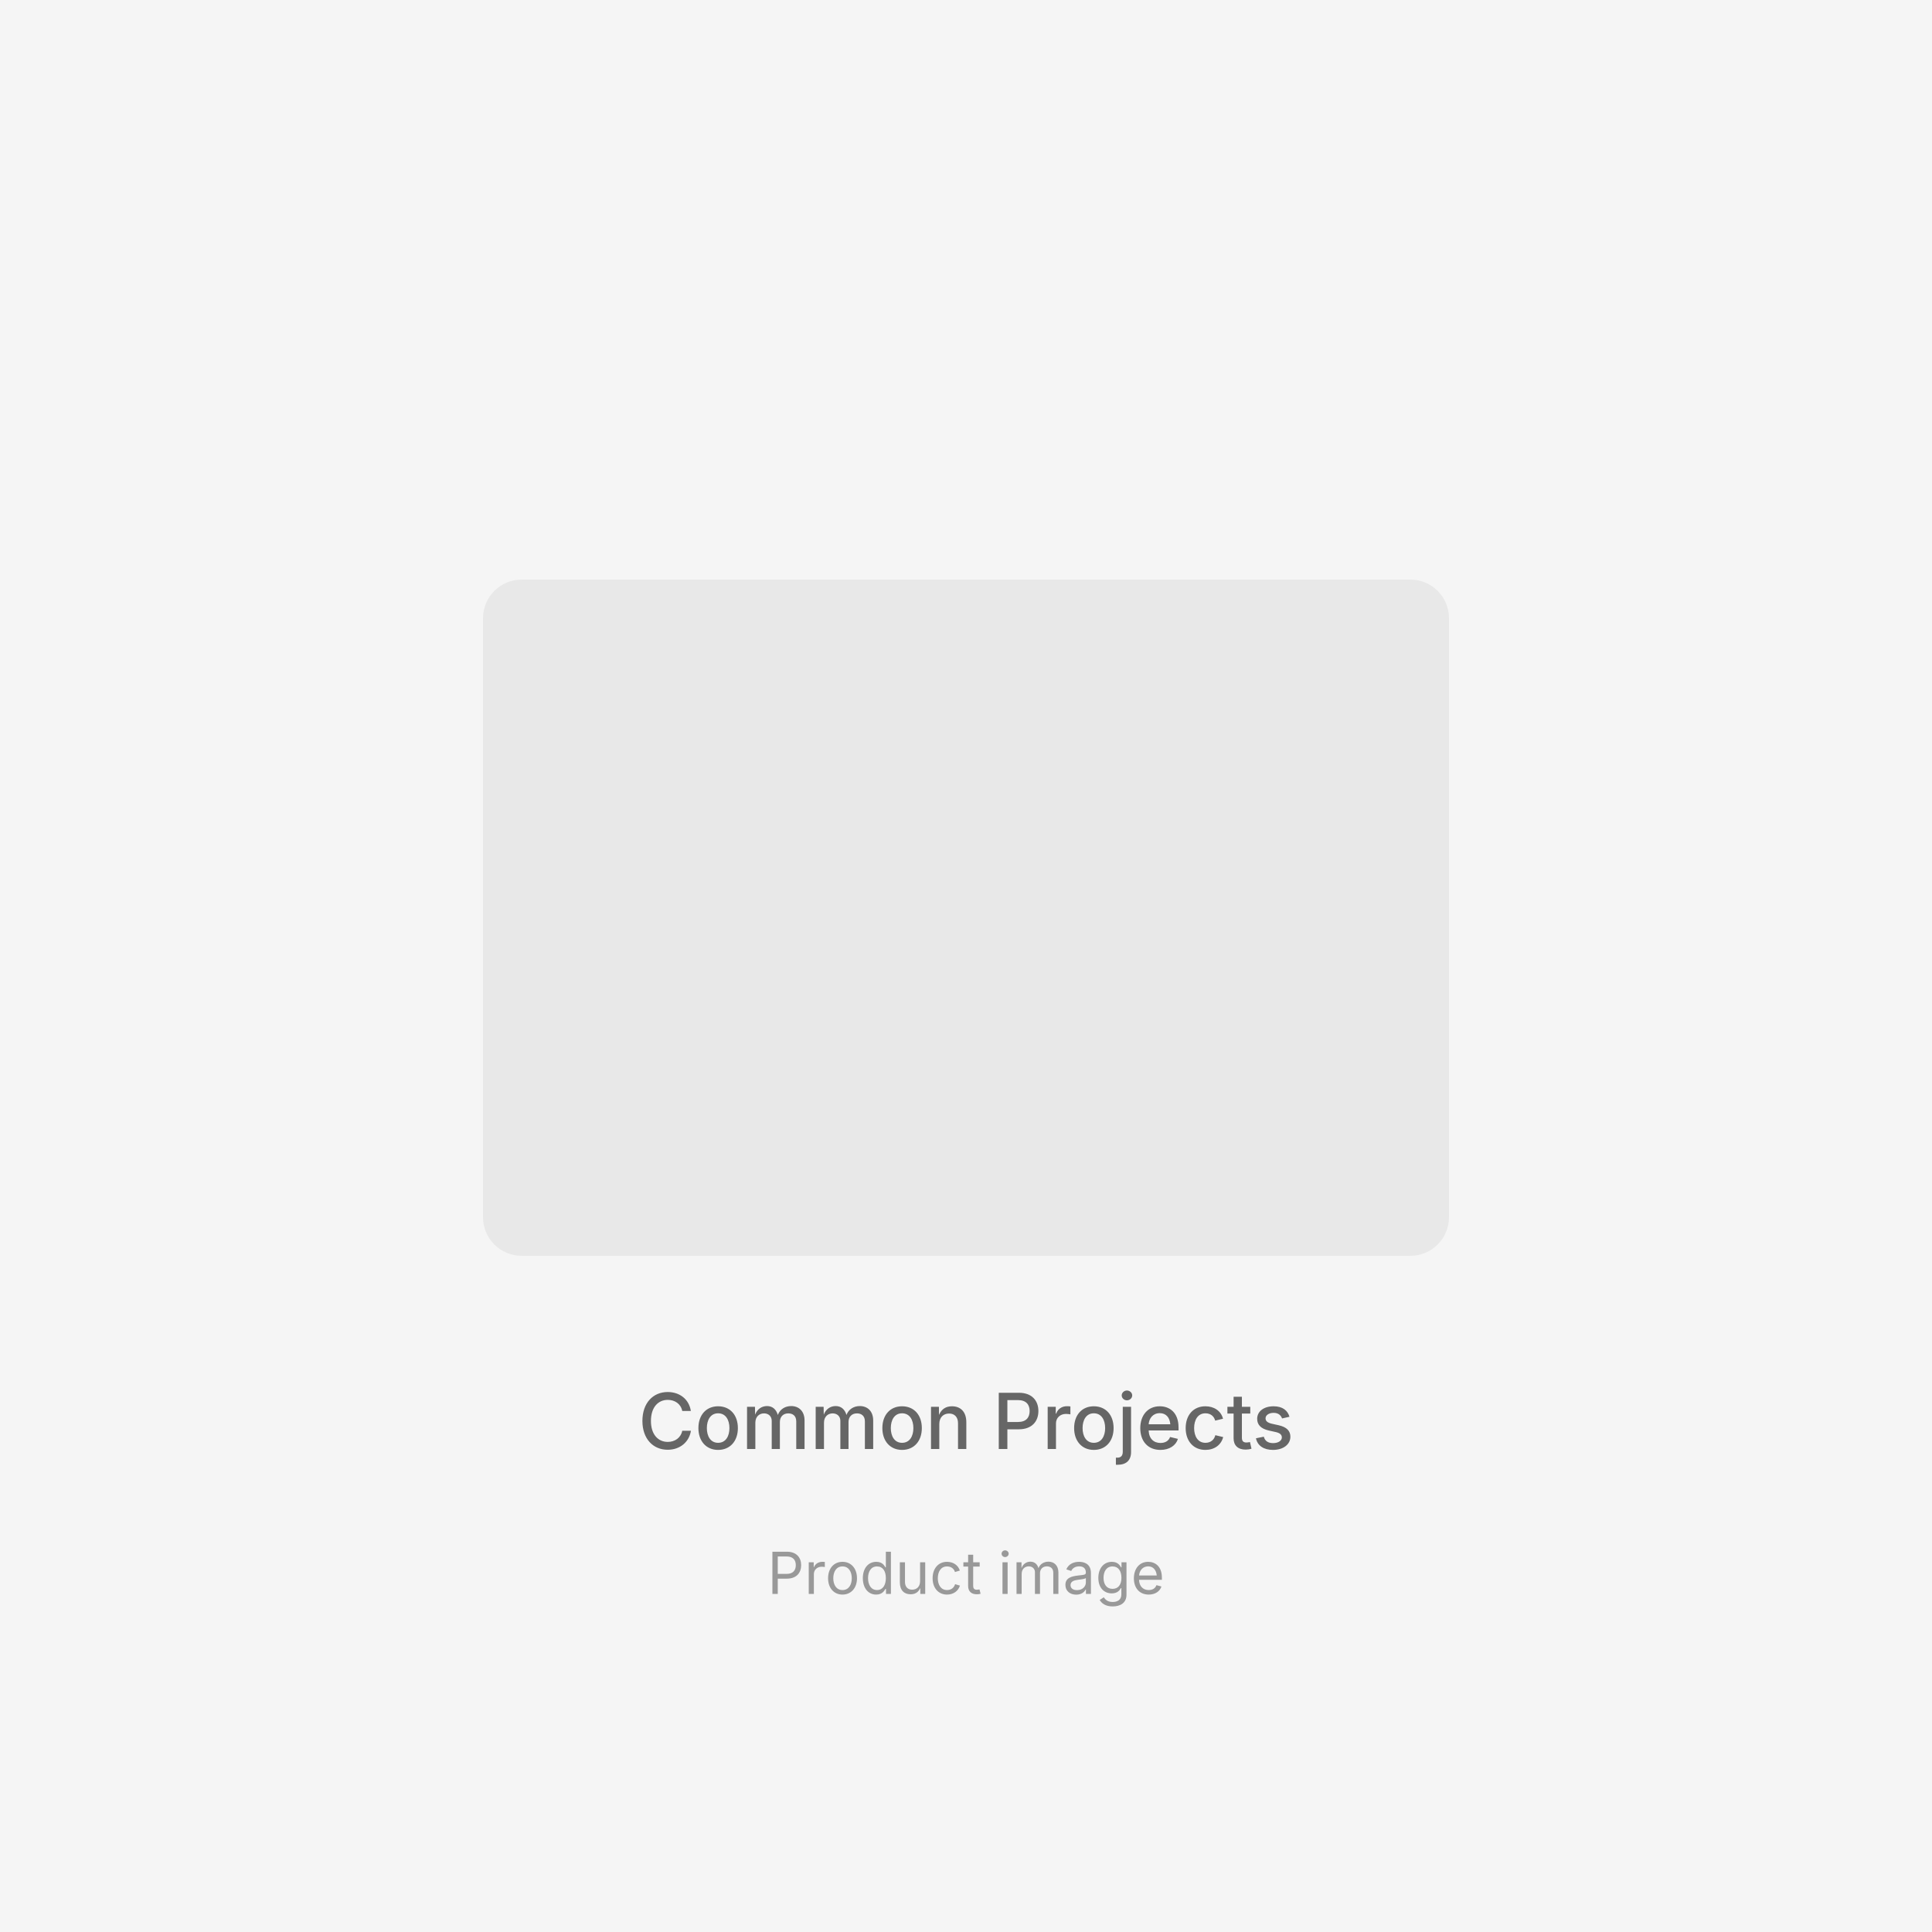
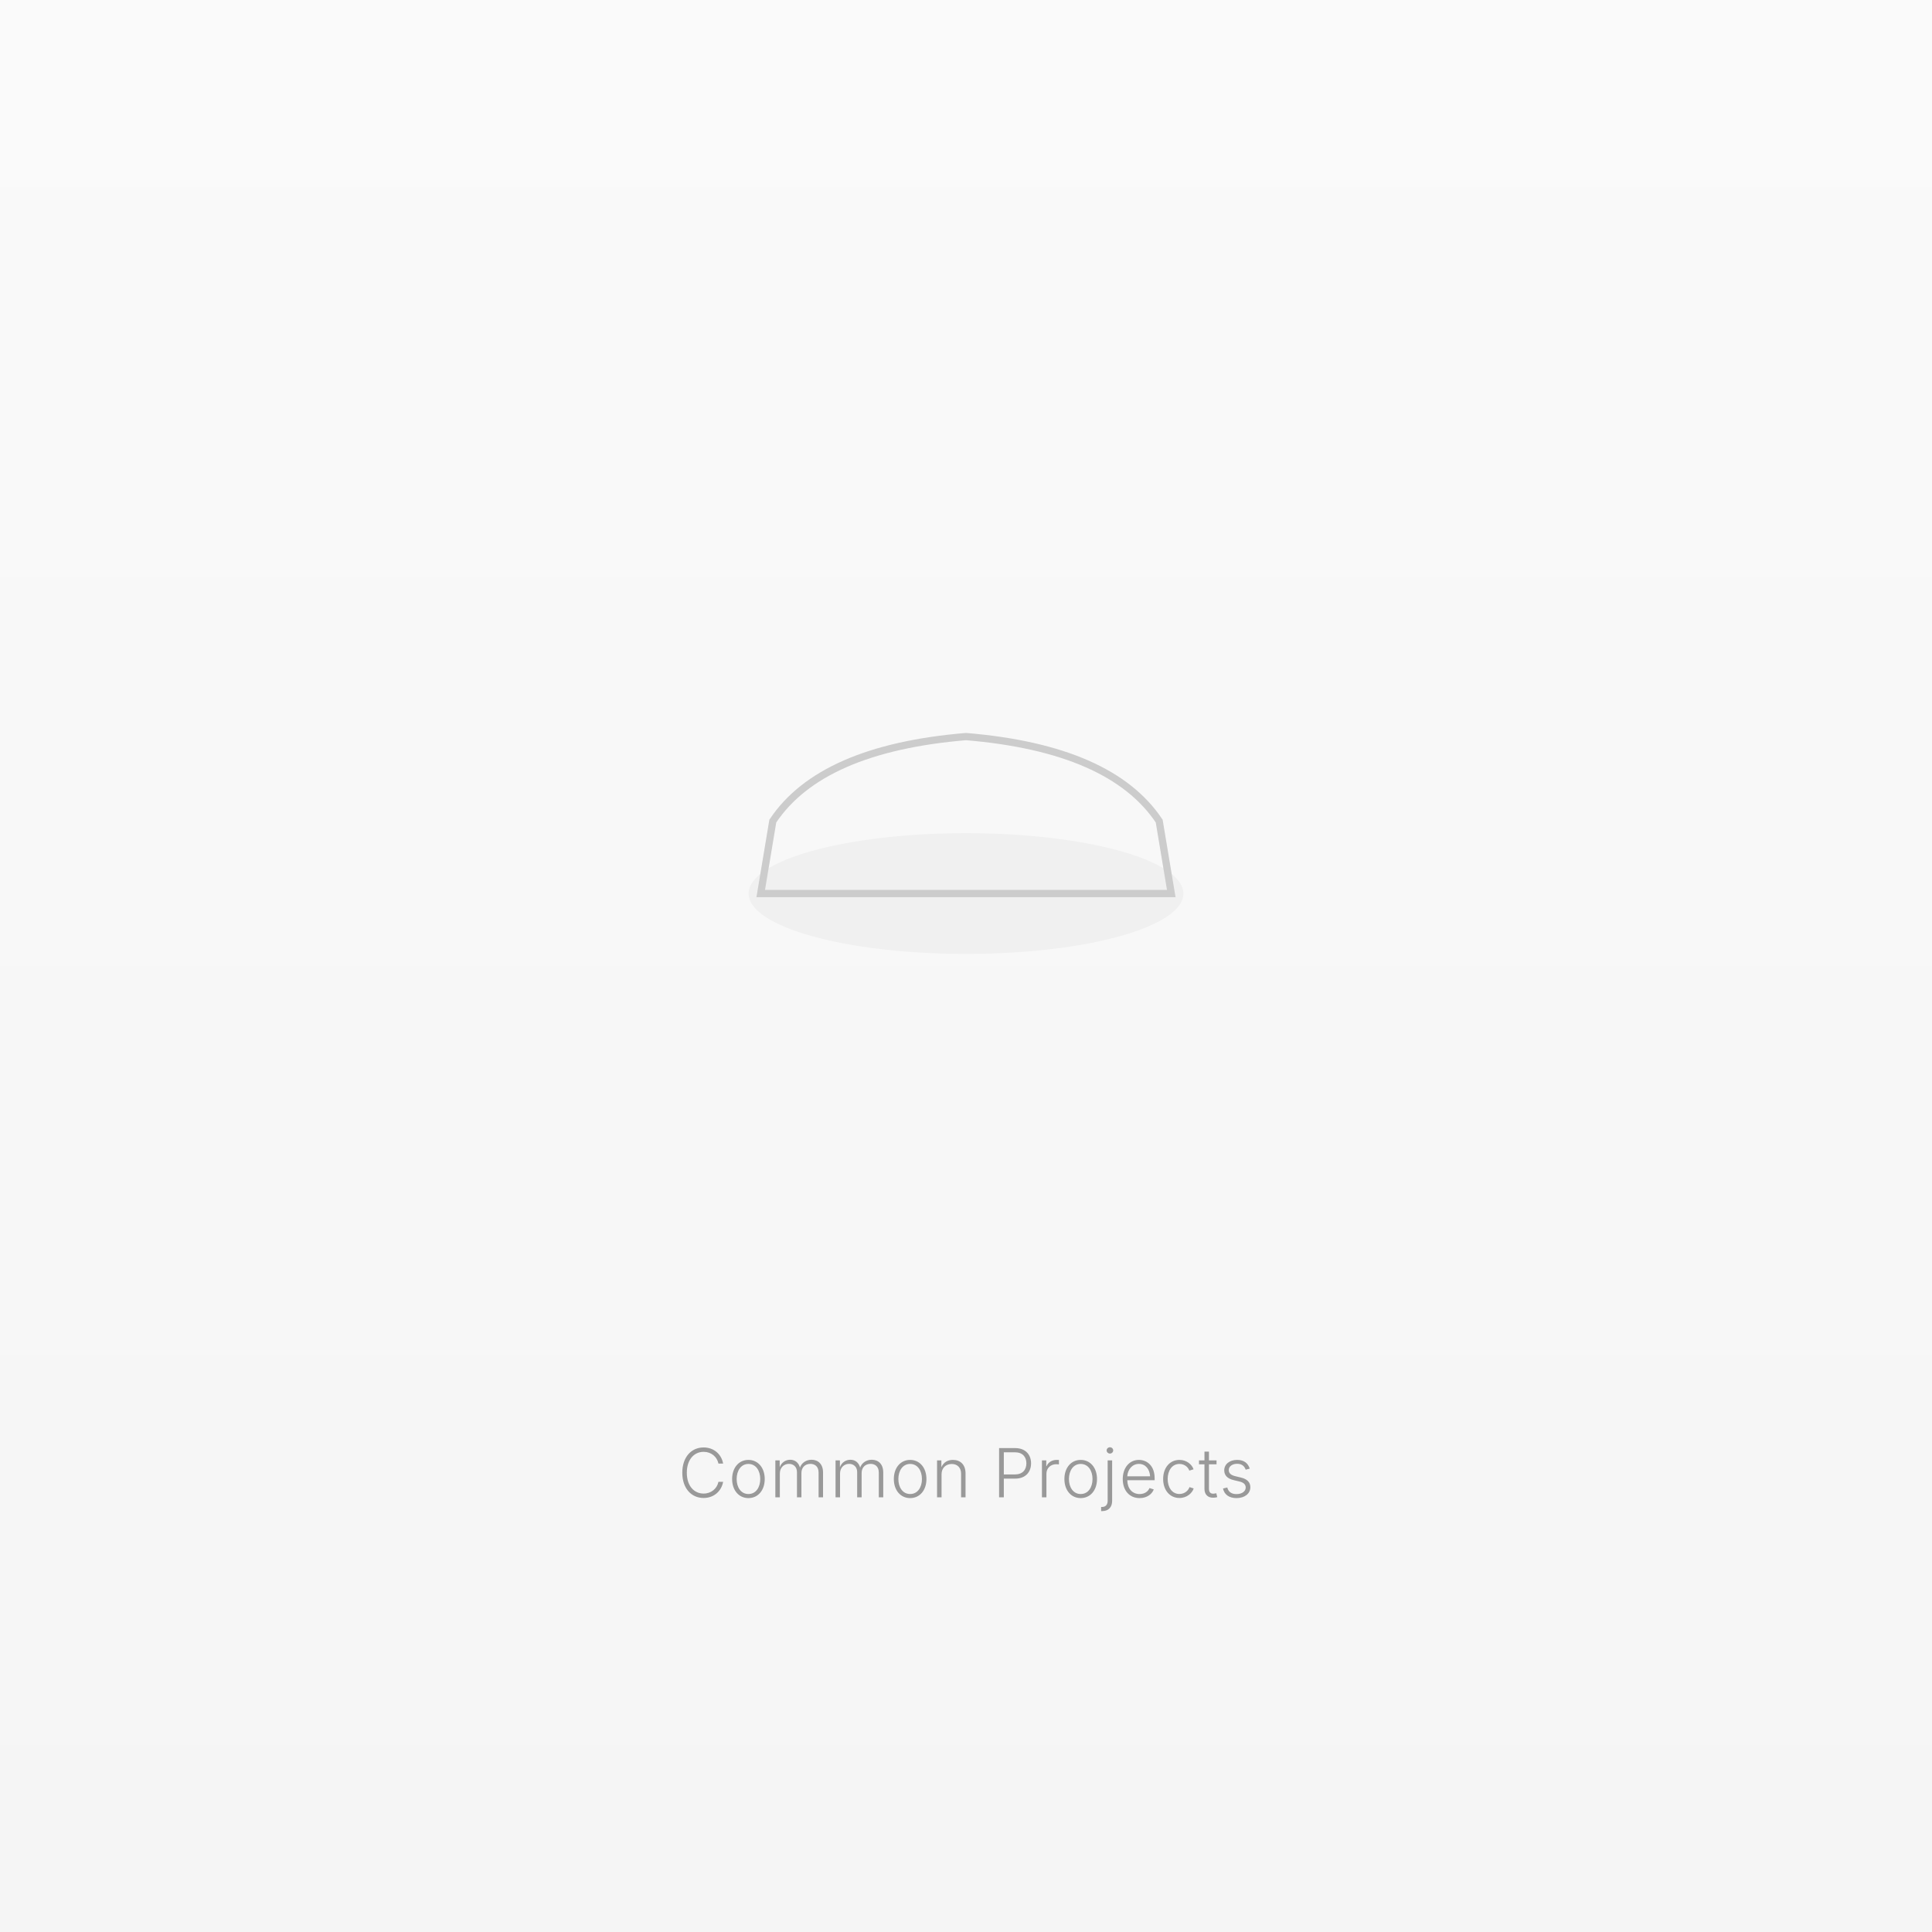
- <svg xmlns="http://www.w3.org/2000/svg" width="400" height="400">
-   <rect width="400" height="400" fill="#f5f5f5" />
-   <rect x="100" y="120" width="200" height="140" rx="8" fill="#e8e8e8" />
-   <text x="50%" y="300" font-family="system-ui, -apple-system, sans-serif" font-size="16" font-weight="500" fill="#666" text-anchor="middle">
+ <svg xmlns="http://www.w3.org/2000/svg" width="800" height="800">
+   <defs>
+     <linearGradient id="bg-23-common-projects.svg" x1="0%" y1="0%" x2="0%" y2="100%">
+       <stop offset="0%" style="stop-color:#fafafa;stop-opacity:1" />
+       <stop offset="100%" style="stop-color:#f5f5f5;stop-opacity:1" />
+     </linearGradient>
+   </defs>
+   <rect width="800" height="800" fill="url(#bg-23-common-projects.svg)" />
+   <g transform="translate(400, 350)">
+     <ellipse cx="0" cy="20" rx="90" ry="25" fill="#f0f0f0" />
+     <path d="M -80 -10 Q -60 -40, 0 -45 Q 60 -40, 80 -10 L 85 20 L -85 20 Z" fill="none" stroke="#ccc" stroke-width="3" />
+   </g>
+   <text x="50%" y="620" font-family="system-ui, -apple-system, sans-serif" font-size="28" font-weight="300" fill="#999" text-anchor="middle" letter-spacing="0.5">
    Common Projects
  </text>
-   <text x="50%" y="330" font-family="system-ui, -apple-system, sans-serif" font-size="12" fill="#999" text-anchor="middle">
-     Product image
-   </text>
</svg>
